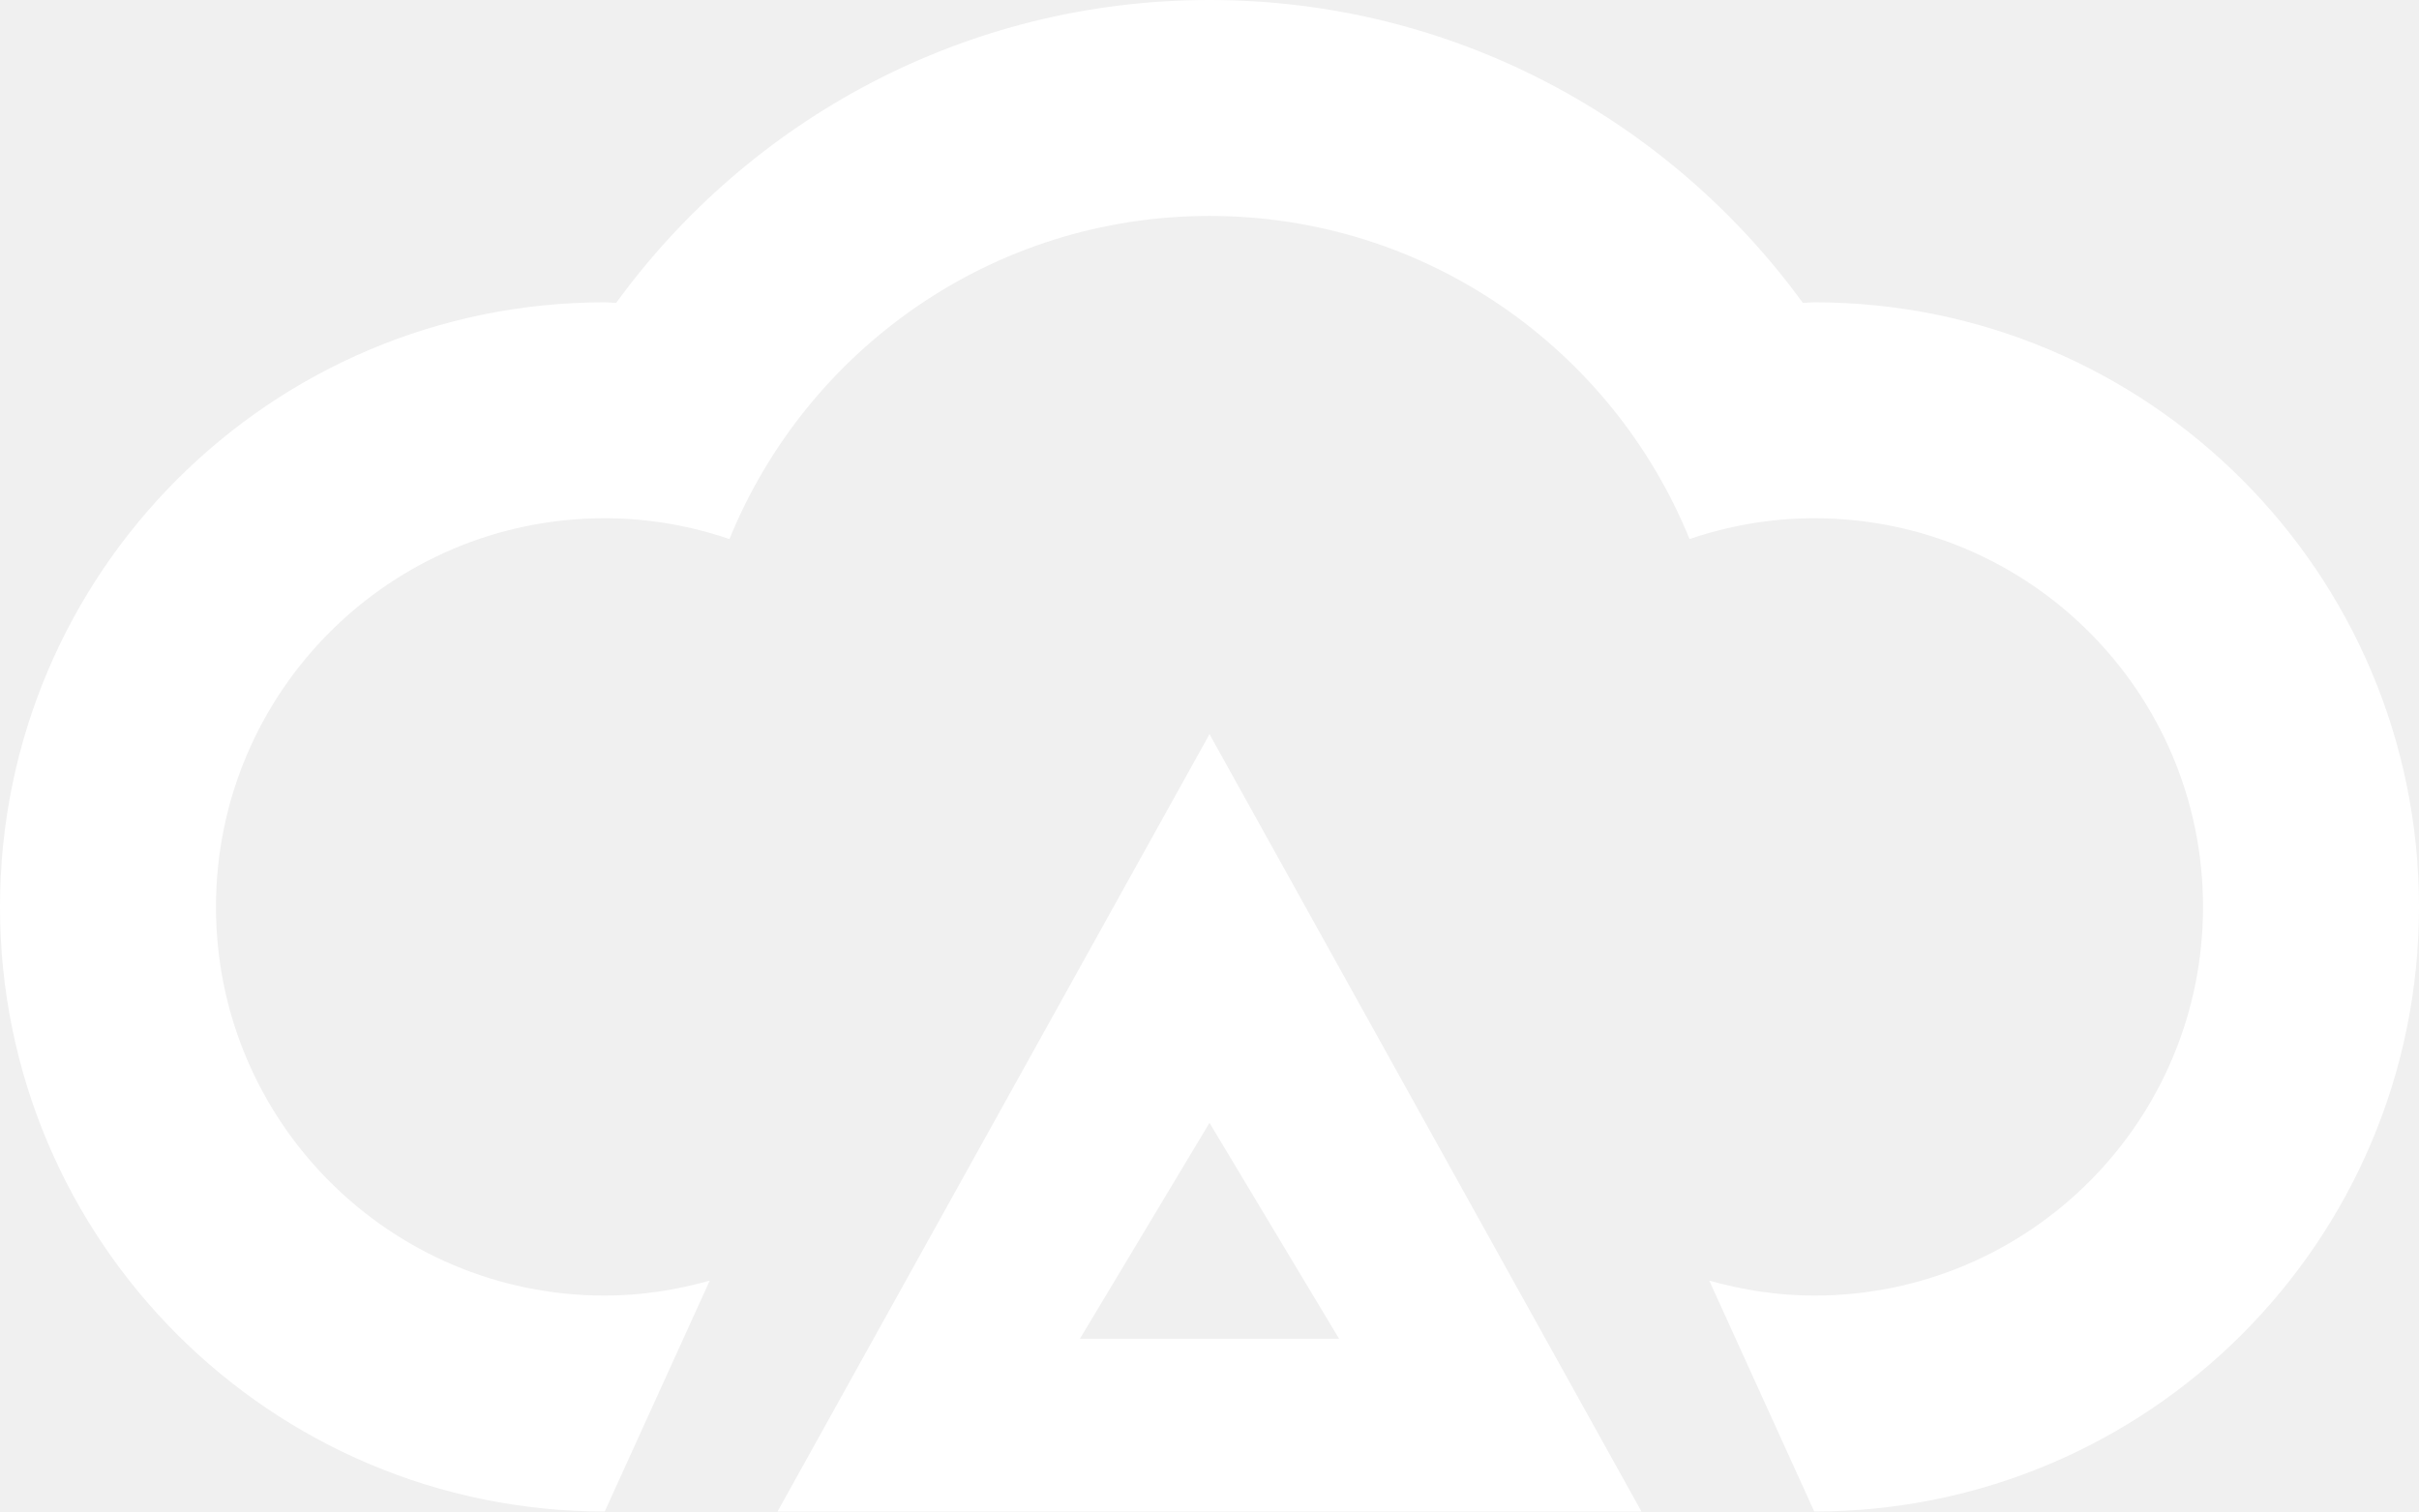
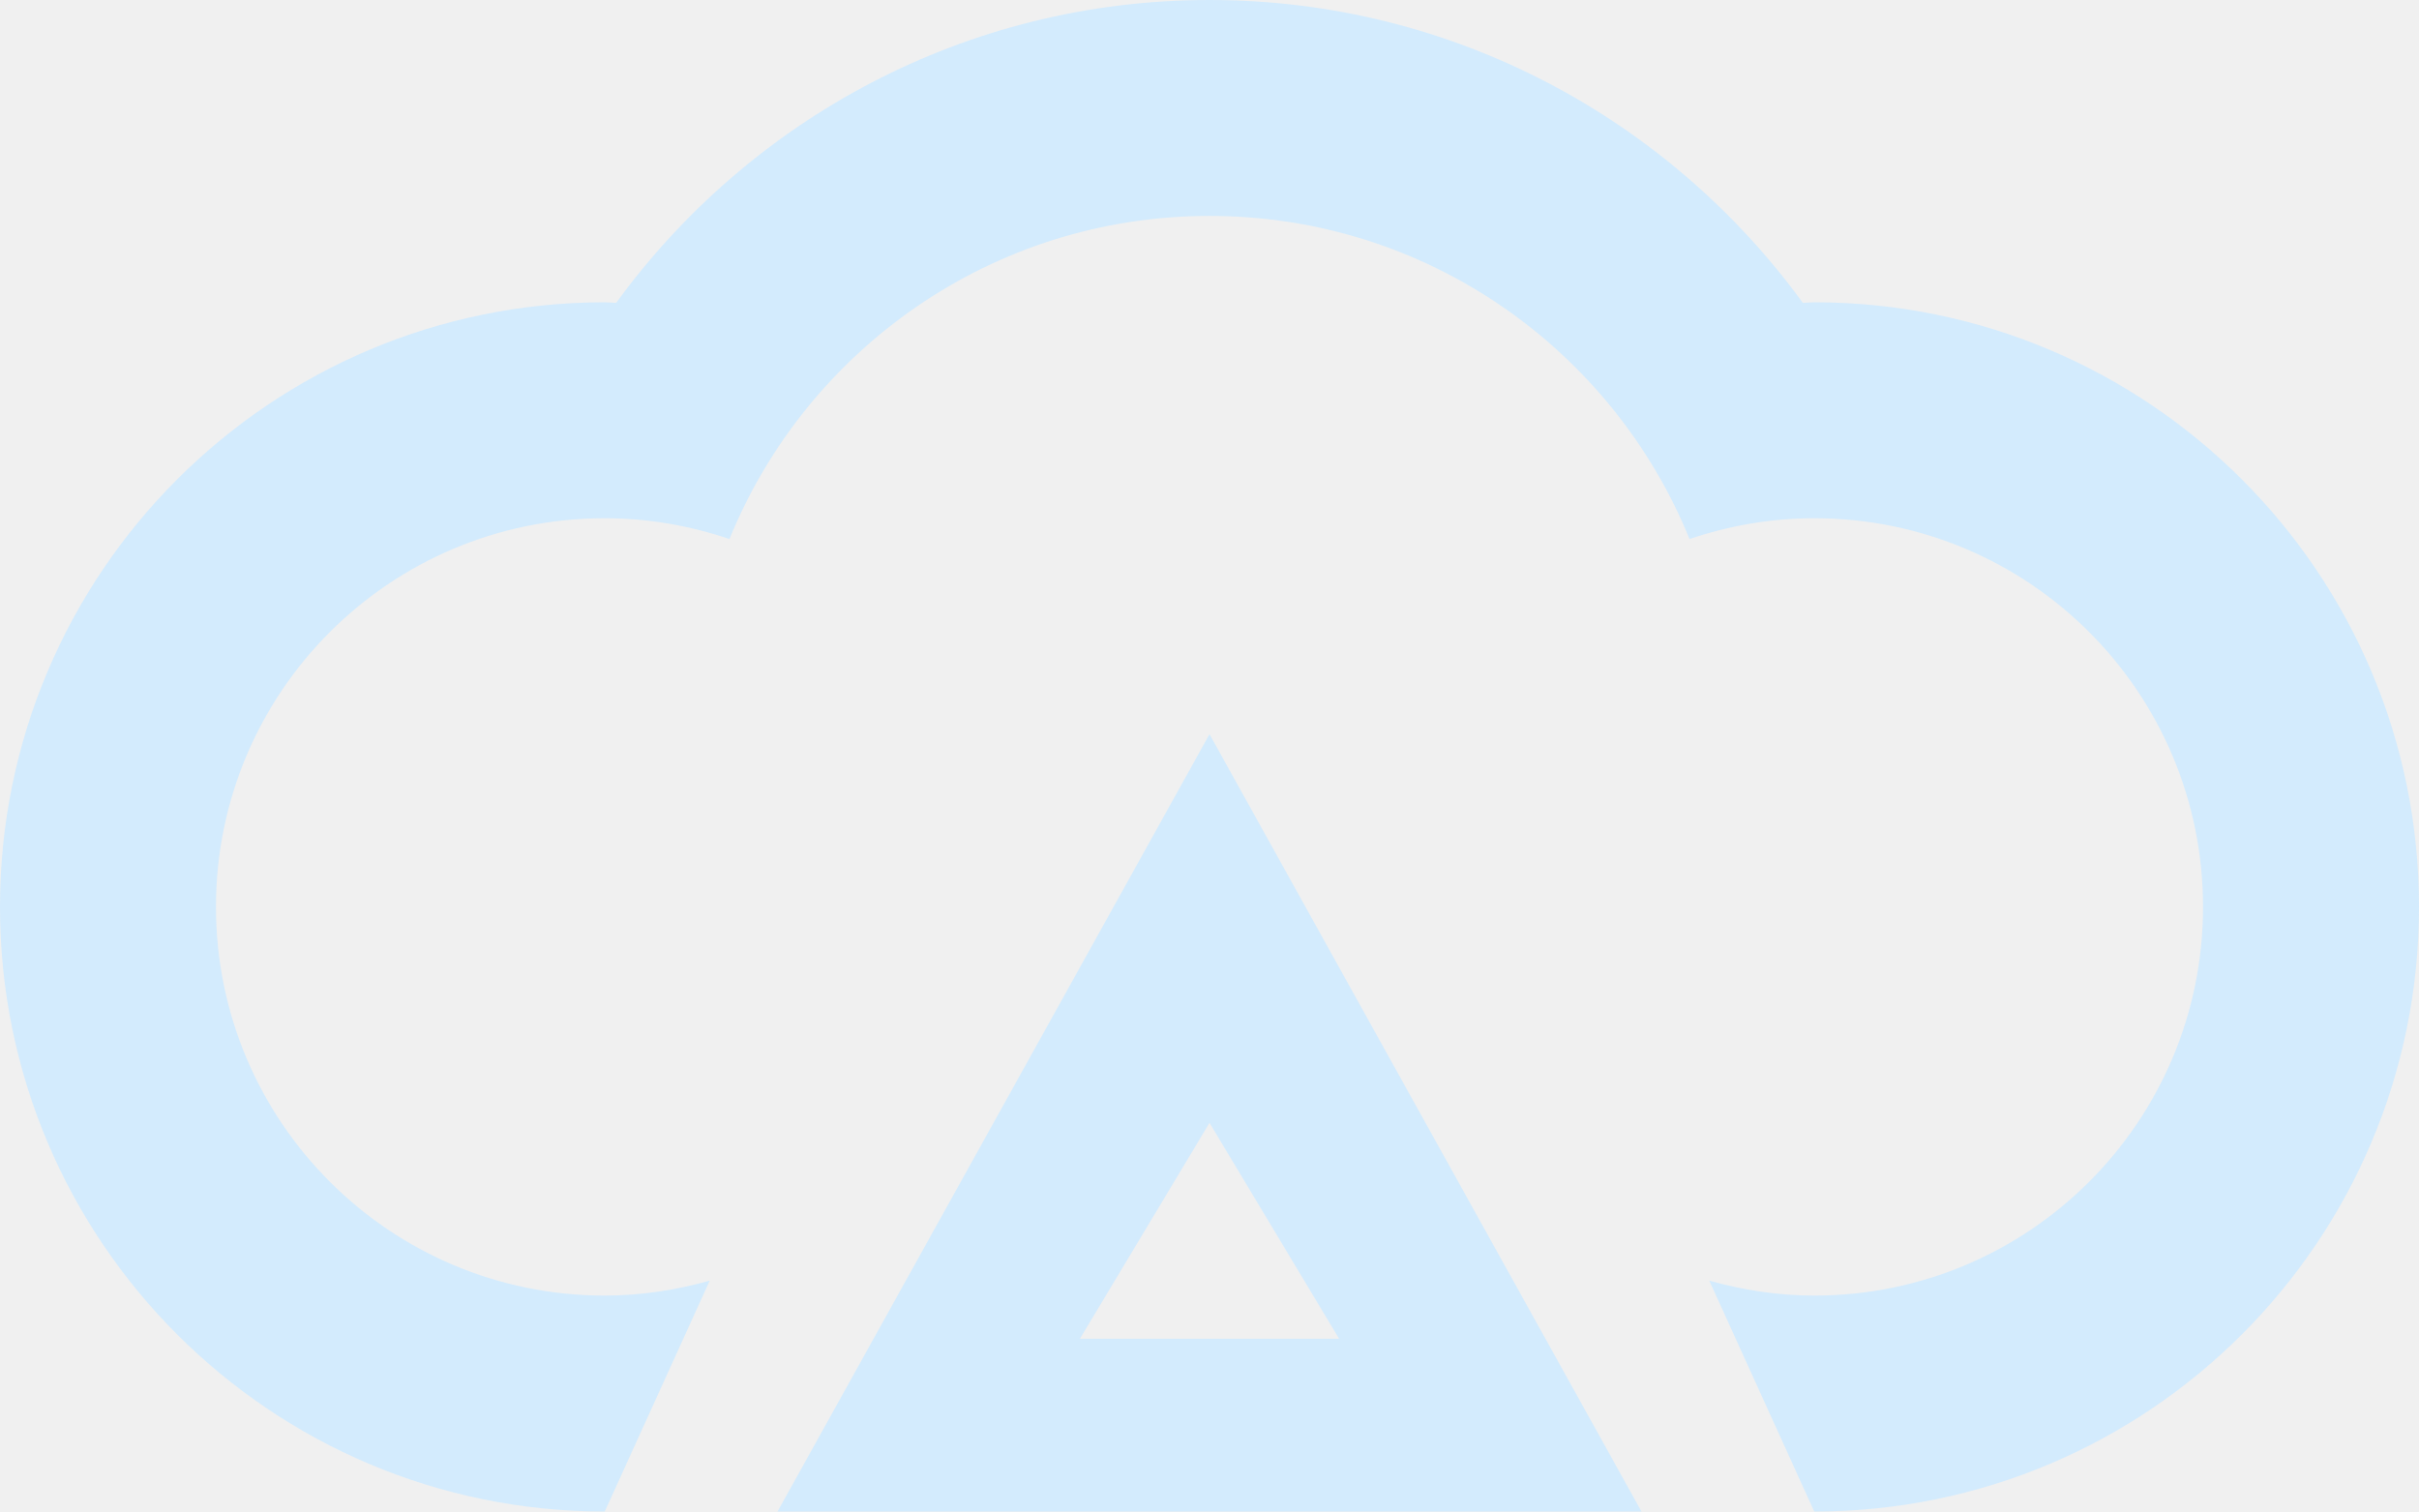
<svg xmlns="http://www.w3.org/2000/svg" version="1.1" id="图层_1" x="0px" y="0px" width="56px" height="35px" viewBox="0 0 56 35" enable-background="new 0 0 56 35" xml:space="preserve">
  <g>
    <g>
-       <path fill-rule="evenodd" clip-rule="evenodd" fill="#FFFFFF" d="M18,35h20L28,17L18,35z M25,31l3-5l3,5H25z M42,7    c-0.089,0-0.175,0.012-0.264,0.013C38.646,2.77,33.652,0,28,0S17.354,2.77,14.264,7.013C14.175,7.012,14.089,7,14,7    C6.268,7,0,13.268,0,21c0,7.732,6.268,14,14,14l2.43-5.346C15.655,29.871,14.844,30,14,30c-4.971,0-9-4.029-9-9s4.029-9,9-9    c1.012,0,1.979,0.174,2.887,0.482C18.673,8.095,22.973,5,28,5s9.327,3.095,11.113,7.482C40.021,12.174,40.988,12,42,12    c4.971,0,9,4.029,9,9s-4.029,9-9,9c-0.844,0-1.655-0.129-2.43-0.346L42,35c7.732,0,14-6.268,14-14C56,13.268,49.732,7,42,7z" />
+       <path fill-rule="evenodd" clip-rule="evenodd" fill="#D3EBFD" d="M42,7c-0.089,0-0.175,0.012-0.264,0.013    C38.646,2.77,33.652,0,28,0c-5.652,0-10.646,2.77-13.736,7.013C14.175,7.012,14.089,7,14,7C6.268,7,0,13.268,0,21    c0,7.732,6.268,14,14,14l2.43-5.346C15.655,29.871,14.844,30,14,30c-4.971,0-9-4.029-9-9s4.029-9,9-9    c1.011,0,1.98,0.174,2.887,0.482C18.673,8.095,22.973,5,28,5s9.327,3.095,11.113,7.482C40.021,12.174,40.988,12,42,12    c4.971,0,9,4.029,9,9s-4.029,9-9,9c-0.844,0-1.655-0.129-2.43-0.346L42,35c7.732,0,14-6.268,14-14C56,13.268,49.732,7,42,7z     M18,35h20L28,17L18,35z M25,31l3-5l3,5H25z" />
    </g>
  </g>
</svg>
